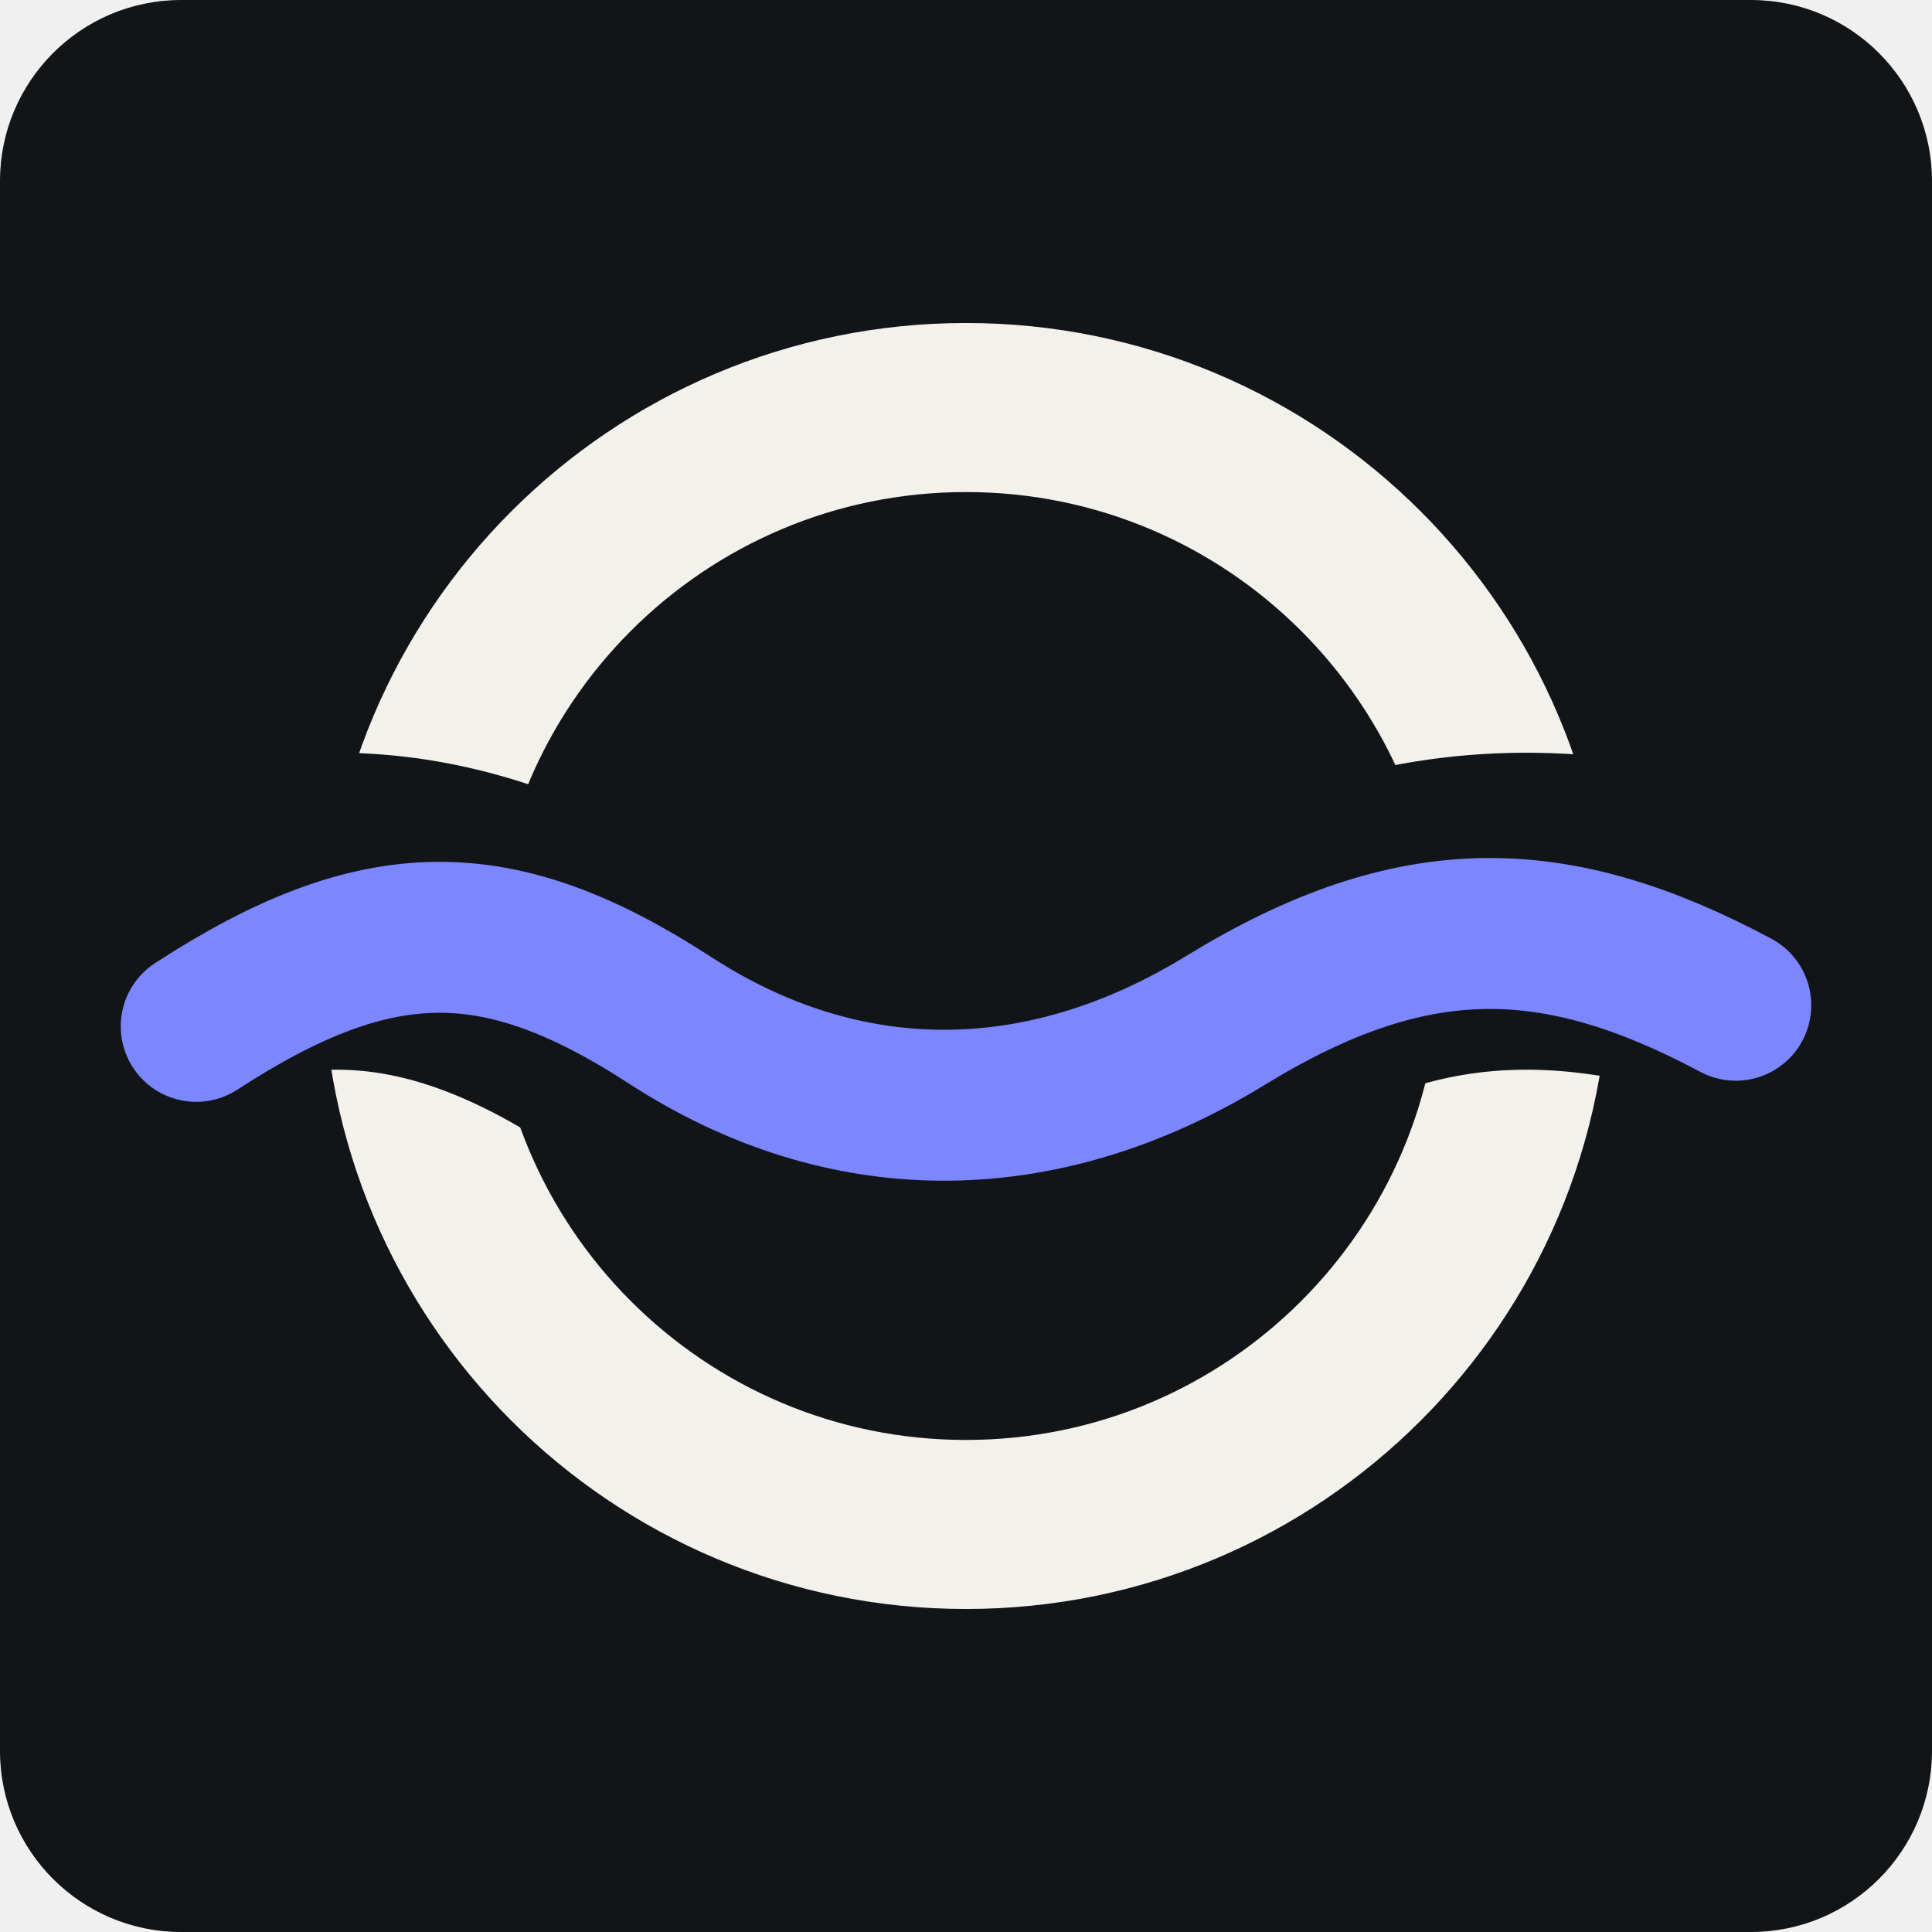
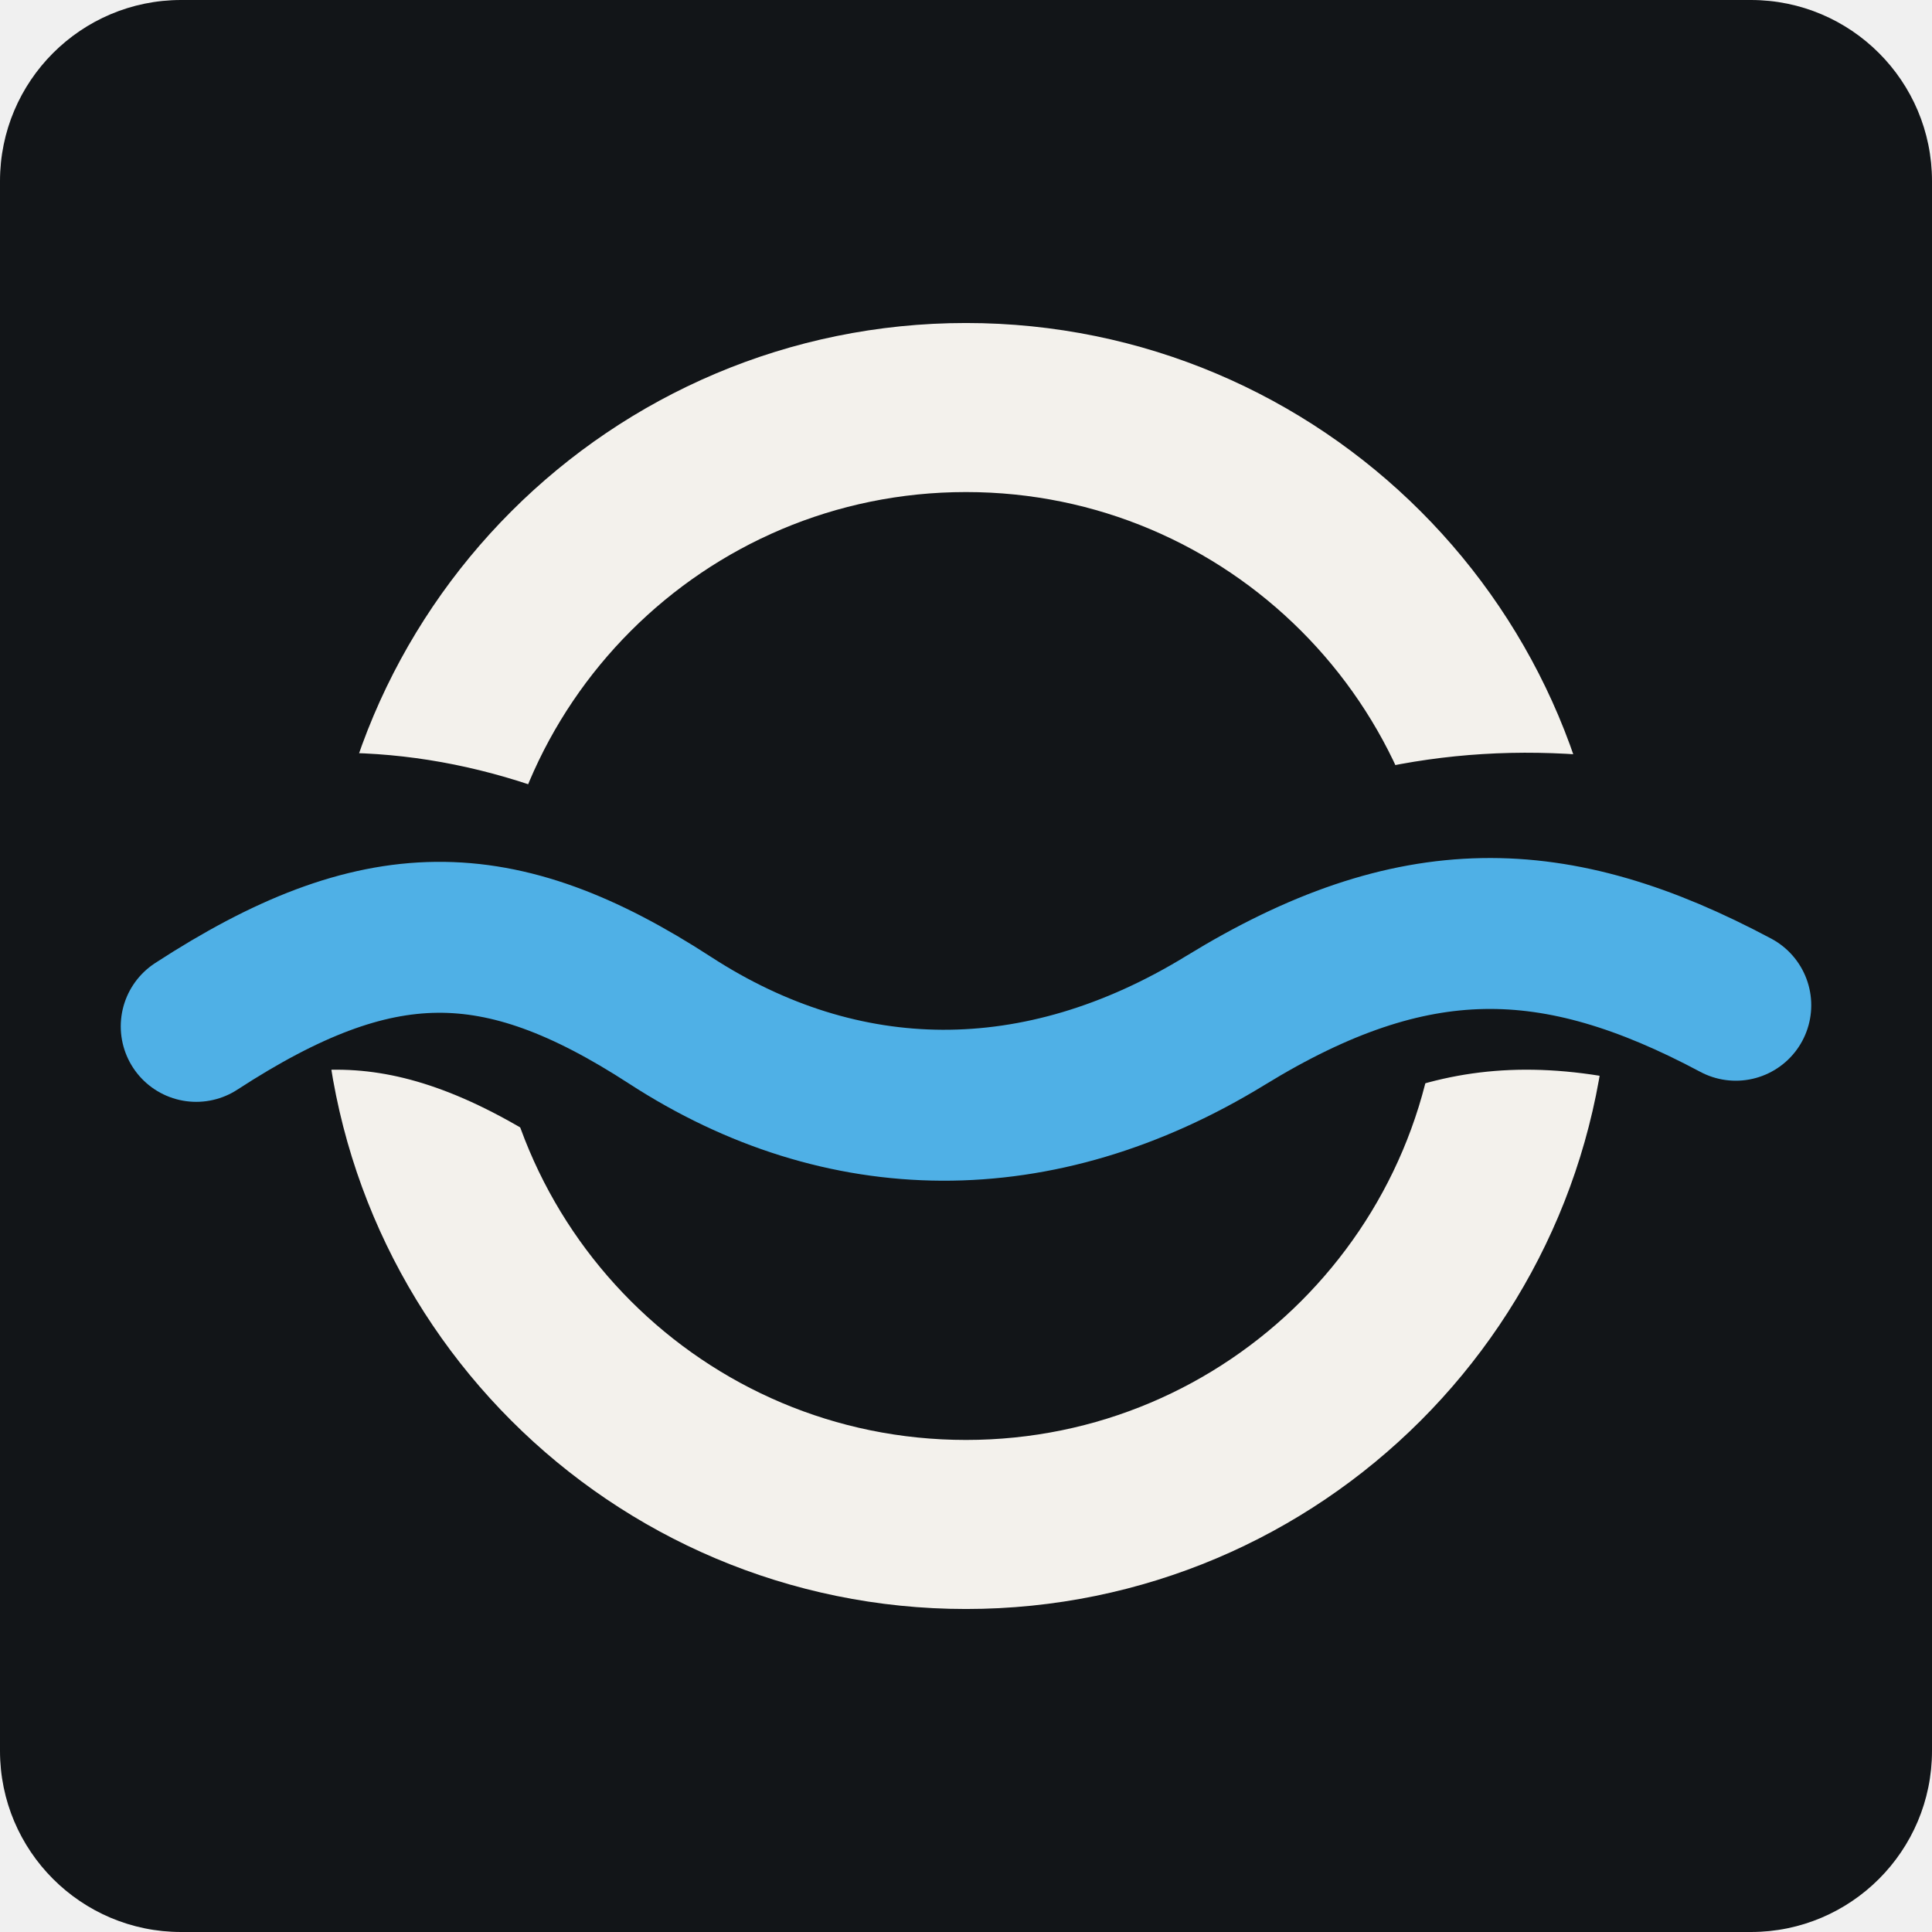
<svg xmlns="http://www.w3.org/2000/svg" viewBox="0 0 64 64">
  <rect width="64" height="64" rx="6" fill="#121518" />
  <mask id="w">
    <rect width="64" height="64" fill="#fff" />
    <path d="M0 34 C8 29 14 29 21 33.5 S33 38 40 33.5 S54 29 64 34" stroke="#000" stroke-width="10.5" fill="none" />
  </mask>
  <circle cx="32" cy="32" r="18.5" fill="none" stroke="#f3f1ec" stroke-width="5.6" mask="url(#w)" />
-   <path d="M6.5 34 C12.5 30.1 16.5 30.1 22.2 33.8 S34.4 37.6 40.6 33.8 S51.5 30.1 57.5 33.3" stroke="#7c86ff" stroke-width="5" stroke-linecap="round" fill="none" />
+   <path d="M6.5 34 C12.5 30.1 16.5 30.1 22.2 33.8 S34.4 37.6 40.6 33.8 S51.5 30.1 57.5 33.3" stroke="#4fb0e6" stroke-width="5" stroke-linecap="round" fill="none" />
</svg>
